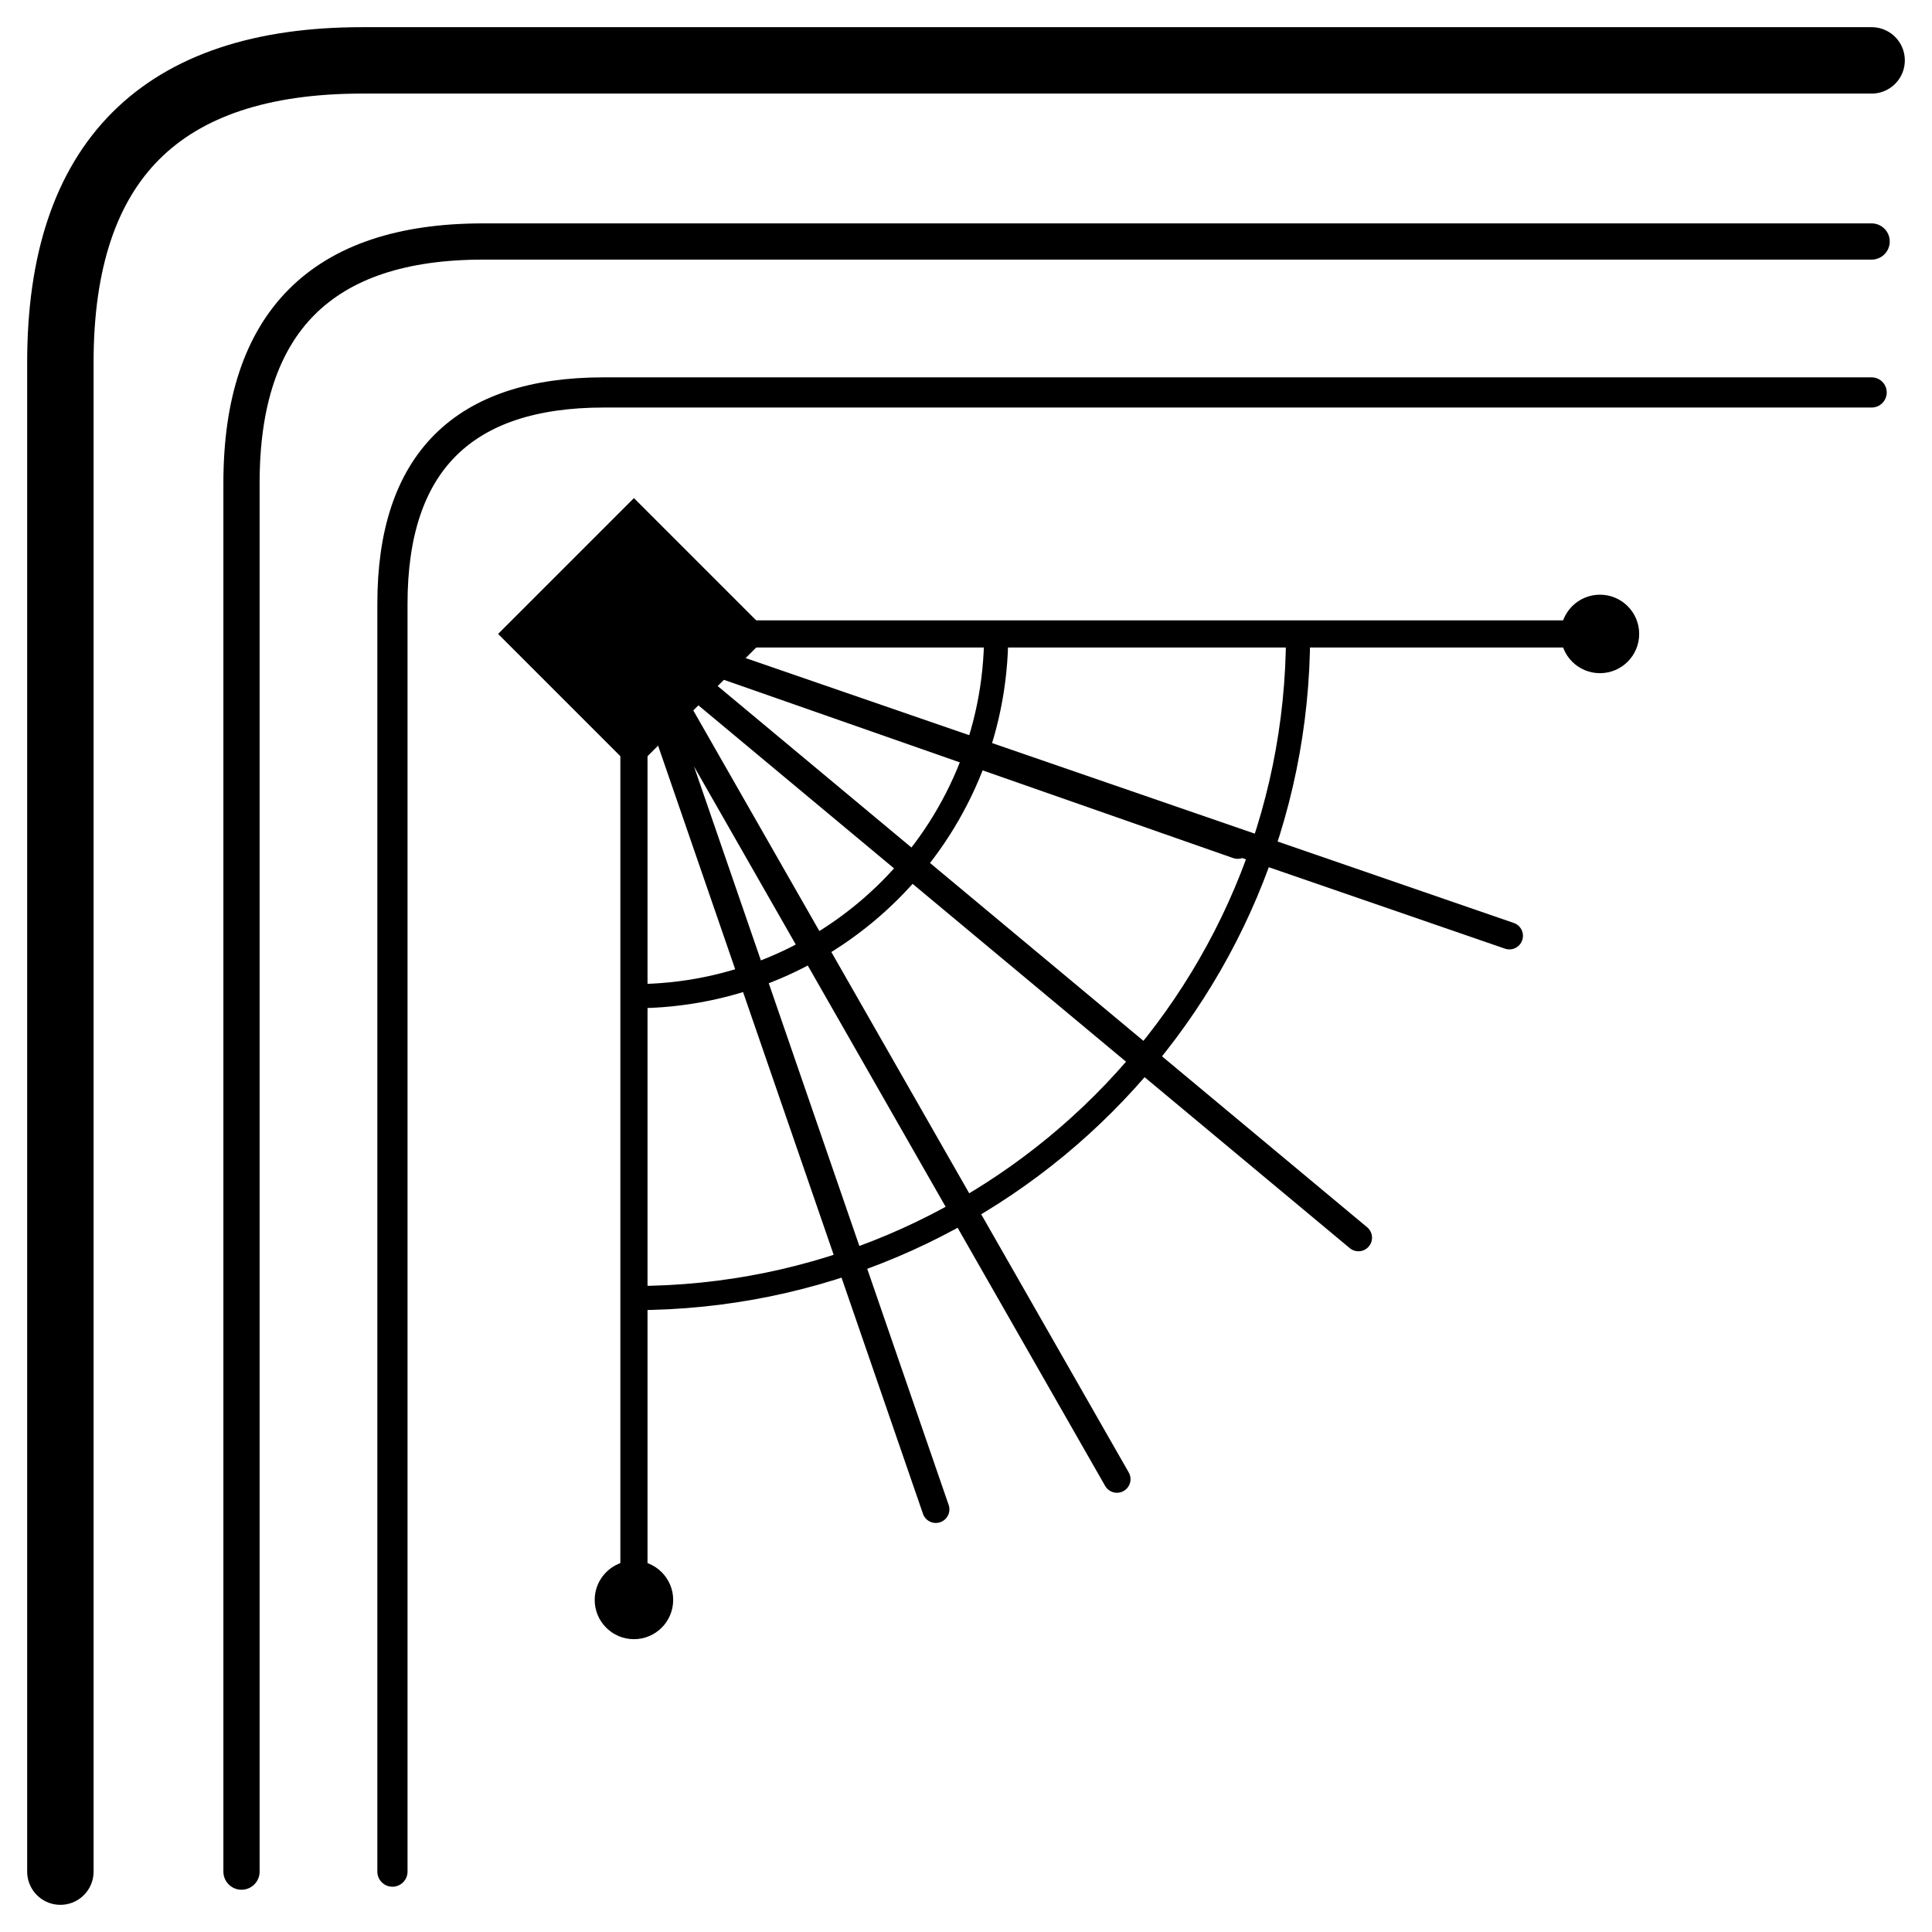
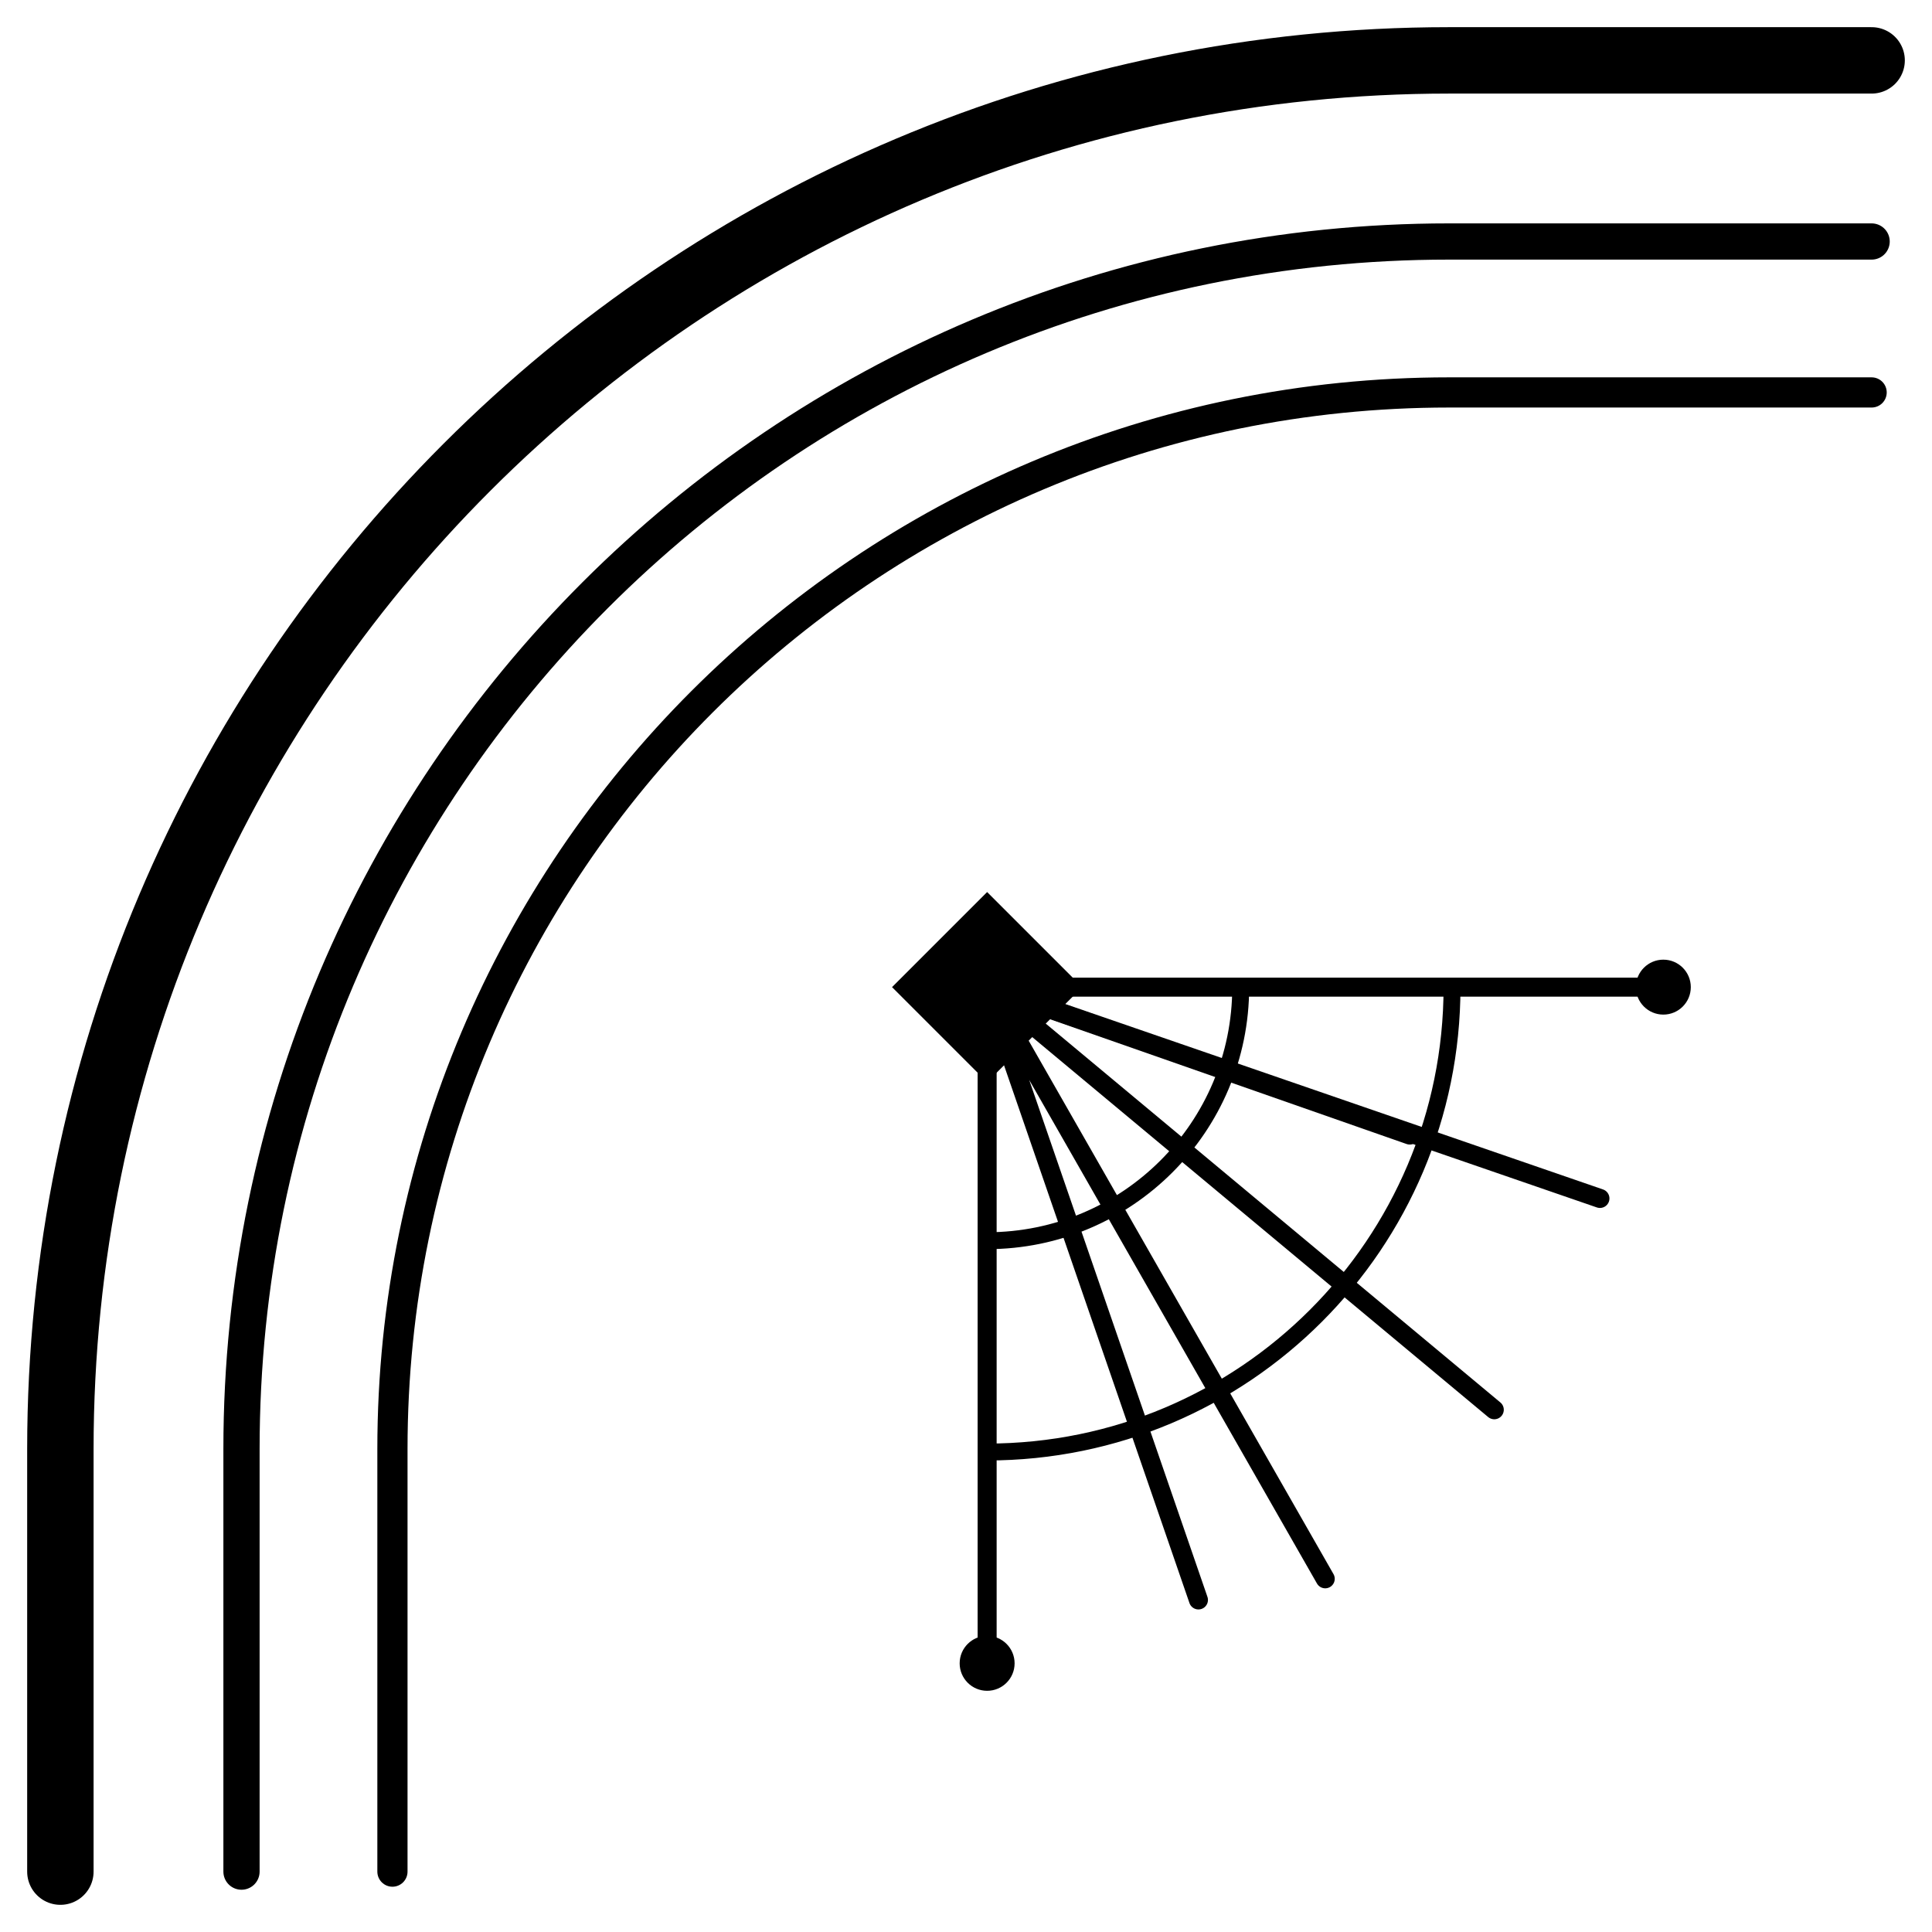
<svg xmlns="http://www.w3.org/2000/svg" viewBox="0 0 64 64" fill="none" stroke="#000" stroke-linecap="round" stroke-linejoin="round">
-   <path d="M2 62V12Q2 2 12 2H62" stroke-width="2.2" />
-   <path d="M8 62V16Q8 8 16 8H62" stroke-width="1.2" />
-   <path d="M13 62V20Q13 13 20 13H62" stroke-width="1" />
-   <g stroke-width=".9">
-     <path d="M21 21L52 21M21 21L50 31M21 21L45 41M21 21L37 49M21 21L21 52M21 21L31 50" />
-     <path d="M21 21L41 28" />
+   <path d="M2 62V48A46 46 0 0 1 48 2H62" stroke-width="2.2" />
+   <path d="M8 62V48A40 40 0 0 1 48 8H62" stroke-width="1.2" />
+   <path d="M13 62V48A35 35 0 0 1 48 13H62" stroke-width="1" />
+   <g transform="translate(18 18) scale(.7)">
+     <g stroke-width=".9">
+       <path d="M21 21L52 21M21 21L50 31M21 21L45 41M21 21L37 49M21 21L21 52M21 21L31 50" />
+       <path d="M21 21L41 28" />
+     </g>
+     <path d="M33 21A12 12 0 0 1 21 33M43 21A22 22 0 0 1 21 43" stroke-width=".8" />
+     <path d="M21 16.5L25.5 21L21 25.5L16.5 21Z" fill="#000" stroke="none" />
+     <circle cx="53" cy="21" r="1.3" fill="#000" stroke="none" />
+     <circle cx="21" cy="53" r="1.3" fill="#000" stroke="none" />
  </g>
-   <path d="M33 21A12 12 0 0 1 21 33M43 21A22 22 0 0 1 21 43" stroke-width=".8" />
-   <path d="M21 16.5L25.5 21L21 25.5L16.5 21Z" fill="#000" stroke="none" />
-   <circle cx="53" cy="21" r="1.3" fill="#000" stroke="none" />
-   <circle cx="21" cy="53" r="1.3" fill="#000" stroke="none" />
</svg>
